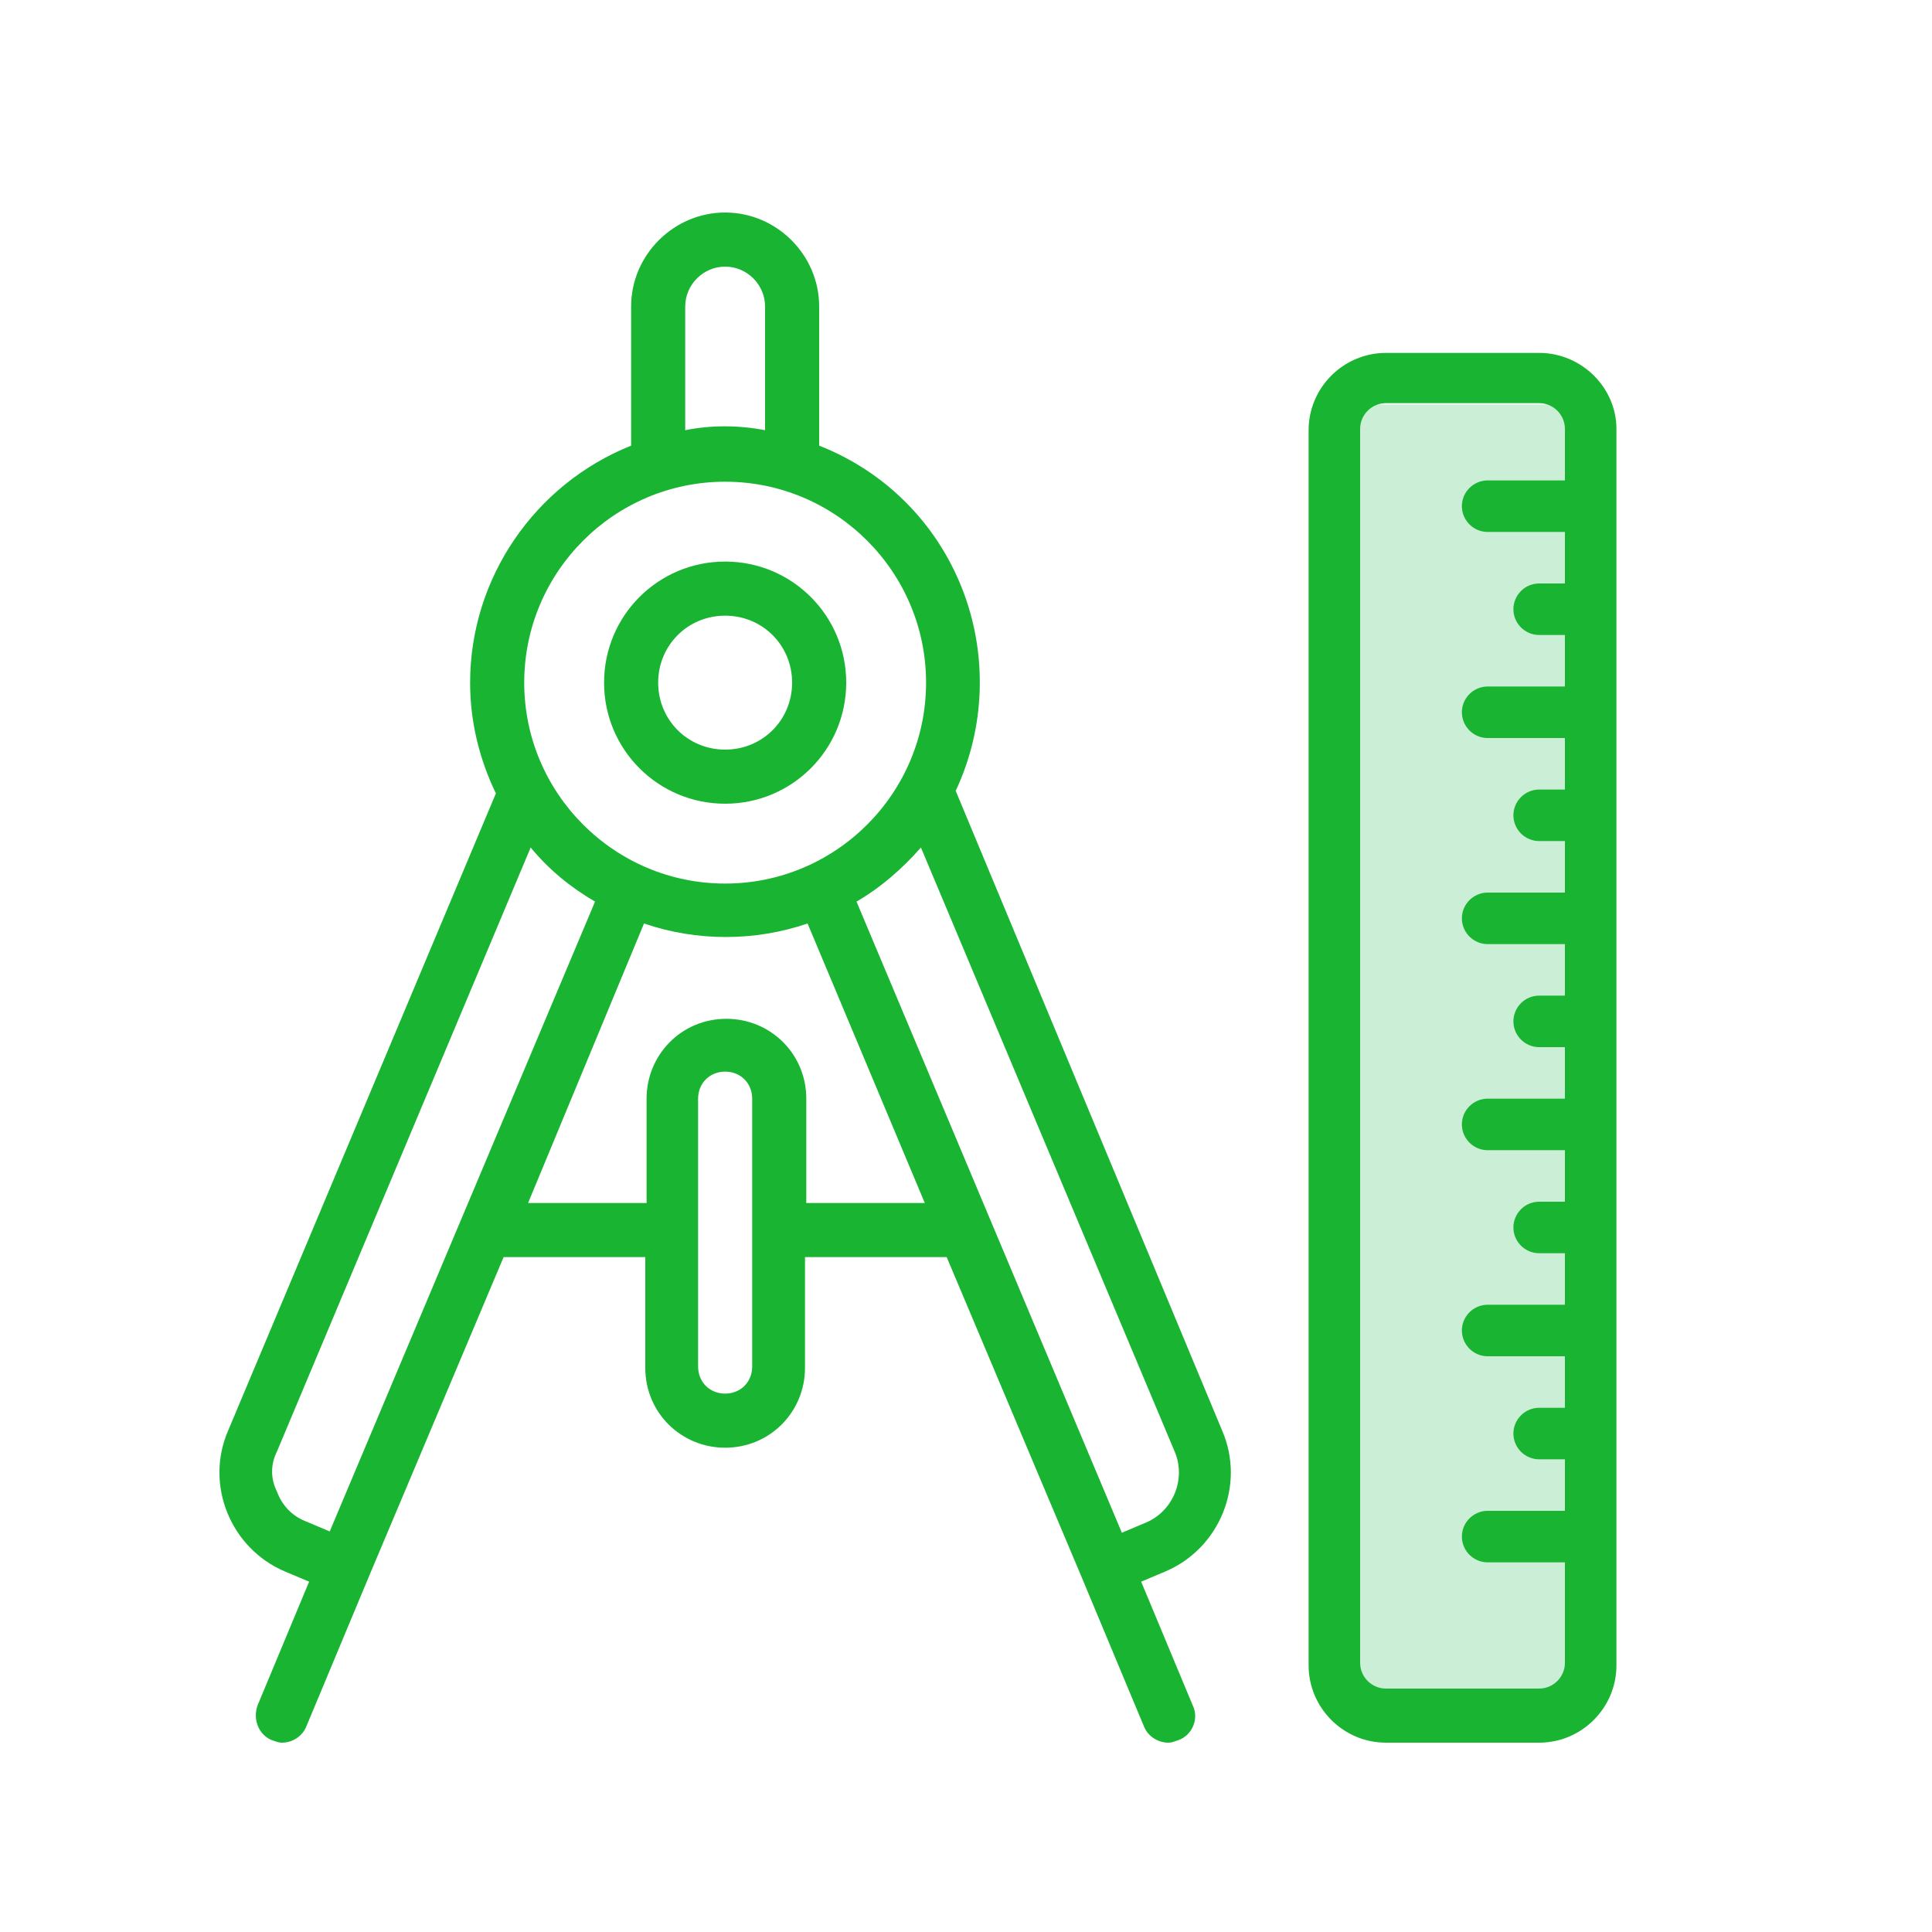
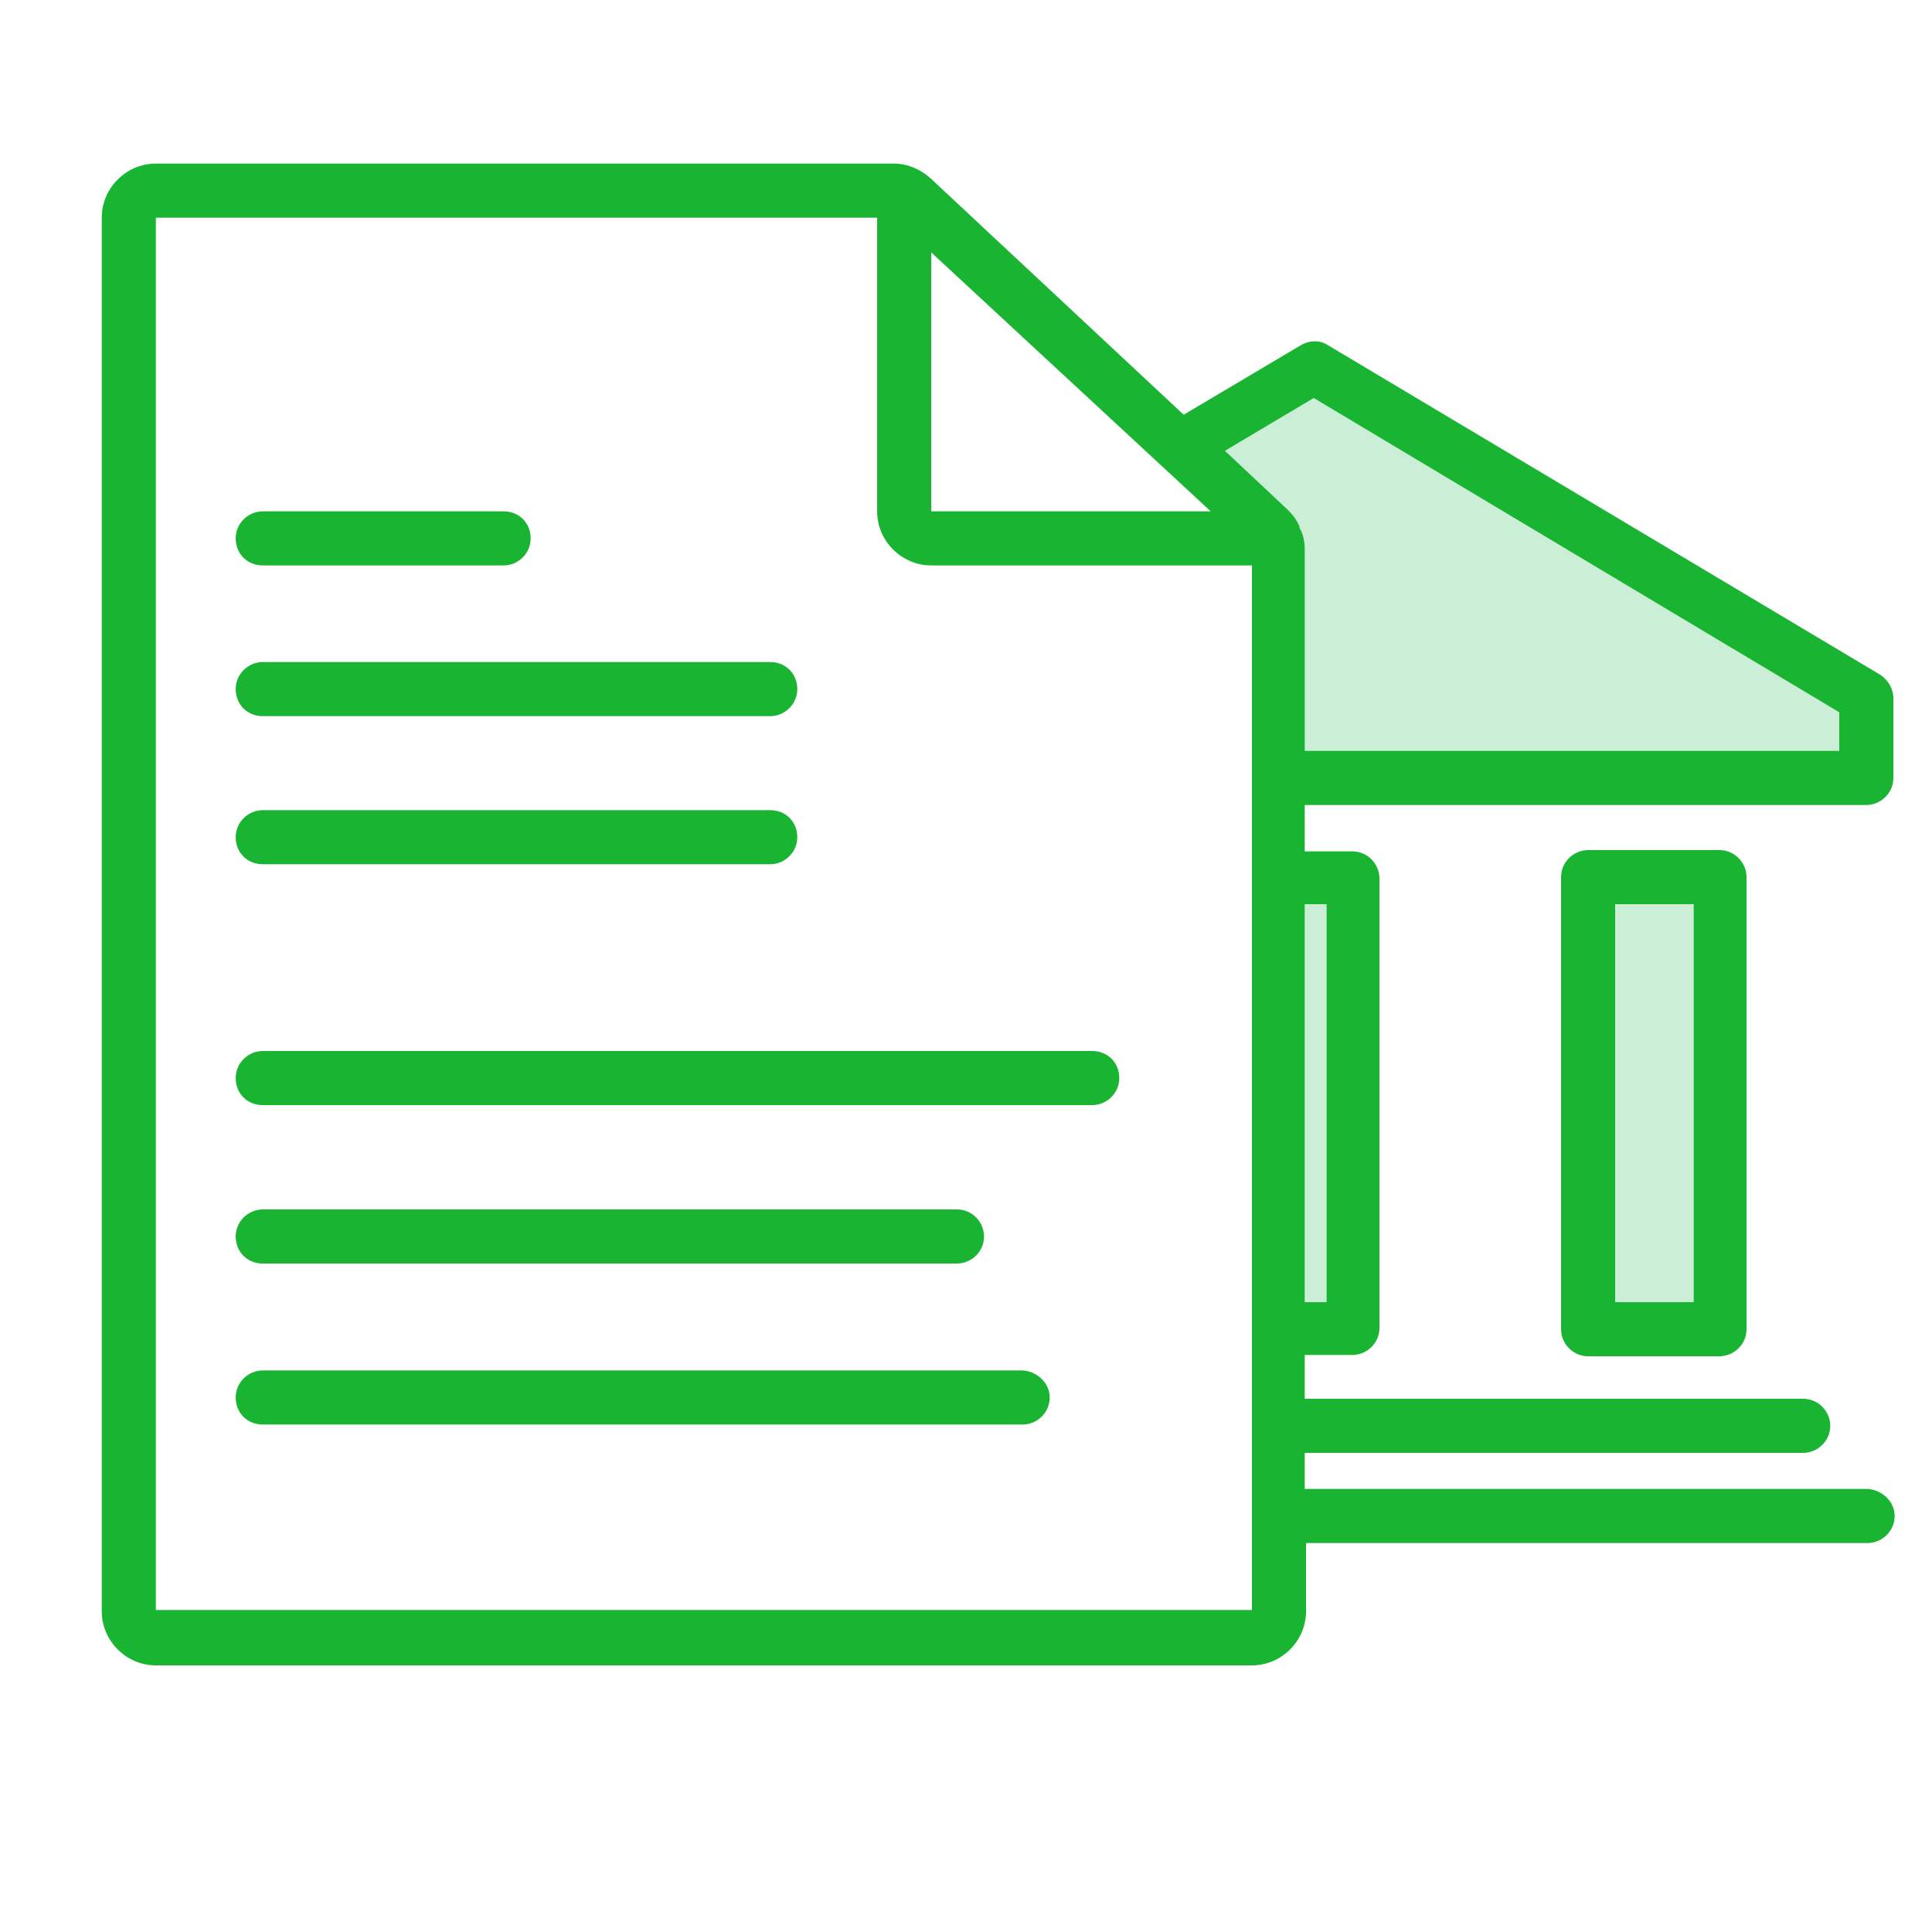
<svg xmlns="http://www.w3.org/2000/svg" version="1.1" id="Warstwa_1" x="0px" y="0px" viewBox="0 0 150 150" style="enable-background:new 0 0 150 150;" xml:space="preserve">
  <style type="text/css">
	.st0{fill:#CBEED6;}
	.st1{fill:#19B432;}
</style>
-   <rect x="104" y="31.4" class="st0" width="17.5" height="99.8" />
-   <g id="_x30_04---Measuring-Calculations">
-     <path id="Shape_10_" class="st1" d="M36.5,53c0,3,0.7,5.9,2,8.6l-20.8,49.5c-1.8,4.2,0.2,9.1,4.4,10.9l1.9,0.8l-4,9.6   c-0.4,1.1,0.1,2.3,1.1,2.7c0.3,0.1,0.5,0.2,0.8,0.2c0.8,0,1.6-0.5,1.9-1.3l4.8-11.5l10.5-24.9h11v8.6c0,3.5,2.8,6.2,6.2,6.2   c3.5,0,6.2-2.8,6.2-6.2v-8.6h11l10.5,24.9l4.8,11.5c0.3,0.8,1.1,1.3,1.9,1.3c0.3,0,0.5-0.1,0.8-0.2c1.1-0.4,1.6-1.7,1.1-2.7l-4-9.6   l1.9-0.8c4.2-1.8,6.2-6.7,4.4-10.9L74.2,61.4c2.3-4.9,2.5-10.6,0.5-15.7s-6-9.1-11.1-11.1V23.8c0-4-3.3-7.3-7.3-7.3   S49,19.8,49,23.8v10.8C41.5,37.6,36.5,44.9,36.5,53L36.5,53z M21.5,112.7l19.7-46.9c1.4,1.7,3.1,3.1,5,4.2l-20.6,48.9l-1.9-0.8   c-1-0.4-1.8-1.2-2.2-2.3C21,114.8,21,113.7,21.5,112.7L21.5,112.7z M58.4,106.1c0,1.2-0.9,2.1-2.1,2.1c-1.2,0-2.1-0.9-2.1-2.1V85.3   c0-1.2,0.9-2.1,2.1-2.1c1.2,0,2.1,0.9,2.1,2.1V106.1z M62.6,93.4v-8.1c0-3.5-2.8-6.2-6.2-6.2c-3.5,0-6.2,2.8-6.2,6.2v8.1h-9.2   L50,71.7c4.1,1.4,8.6,1.4,12.7,0l9.1,21.7H62.6z M91.2,112.7c0.9,2.1-0.1,4.6-2.2,5.5l-1.9,0.8l-20.6-49c1.9-1.1,3.6-2.6,5-4.2   L91.2,112.7z M53.2,23.8c0-1.7,1.4-3.1,3.1-3.1s3.1,1.4,3.1,3.1v9.6c-2.1-0.4-4.2-0.4-6.2,0V23.8z M56.3,37.4   c8.6,0,15.6,7,15.6,15.6s-7,15.6-15.6,15.6s-15.6-7-15.6-15.6C40.7,44.4,47.7,37.4,56.3,37.4z" />
-     <path id="Shape_11_" class="st1" d="M56.3,62.4c5.2,0,9.4-4.2,9.4-9.4s-4.2-9.4-9.4-9.4s-9.4,4.2-9.4,9.4S51.1,62.4,56.3,62.4z    M56.3,47.8c2.9,0,5.2,2.3,5.2,5.2s-2.3,5.2-5.2,5.2c-2.9,0-5.2-2.3-5.2-5.2S53.4,47.8,56.3,47.8z" />
+   <rect x="123.4" y="68.5" class="st0" width="9.7" height="34.7" />
+   <g>
+     <polygon class="st0" points="145.3,55.6 145.3,60.1 99.9,60.1 99,42.4 91.6,35.7 102.2,29.2  " />
+     <rect x="101.3" y="68.5" class="st0" width="4.4" height="34.7" />
+     <g>
+       <path class="st1" d="M20.4,67.1h39.4c1.1,0,2.1-0.9,2.1-2.1s-0.9-2.1-2.1-2.1H20.4c-1.1,0-2.1,0.9-2.1,2.1S19.2,67.1,20.4,67.1z" />
+       <path class="st1" d="M20.4,55.6h39.4c1.1,0,2.1-0.9,2.1-2.1s-0.9-2.1-2.1-2.1H20.4c-1.1,0-2.1,0.9-2.1,2.1S19.2,55.6,20.4,55.6z" />
+       <path class="st1" d="M20.4,43.9h18.7c1.1,0,2.1-0.9,2.1-2.1s-0.9-2.1-2.1-2.1H20.4c-1.1,0-2.1,0.9-2.1,2.1S19.2,43.9,20.4,43.9z" />
+       <path class="st1" d="M45.3,81.6H20.4c-1.1,0-2.1,0.9-2.1,2.1s0.9,2.1,2.1,2.1h24.9h14.6h24.9c1.1,0,2.1-0.9,2.1-2.1    s-0.9-2.1-2.1-2.1H59.8H45.3z" />
+       <path class="st1" d="M20.4,98.1h14.5h24.9h14.5c1.1,0,2.1-0.9,2.1-2.1c0-1.1-0.9-2.1-2.1-2.1H59.8H34.9H20.4    c-1.1,0-2.1,0.9-2.1,2.1C18.3,97.2,19.2,98.1,20.4,98.1z" />
+       <path class="st1" d="M79.3,106.4H59.8h-20H20.4c-1.1,0-2.1,0.9-2.1,2.1s0.9,2.1,2.1,2.1h19.5h20h19.5c1.1,0,2.1-0.9,2.1-2.1    S80.4,106.4,79.3,106.4z" />
+     </g>
+     <g>
+       <path class="st1" d="M123.3,66c-1.1,0-2.1,0.9-2.1,2.1v35.1c0,1.1,0.9,2.1,2.1,2.1h10.2c1.1,0,2.1-0.9,2.1-2.1V68.1    c0-1.1-0.9-2.1-2.1-2.1H123.3z M131.5,101.1h-6.1V70.2h6.1V101.1z" />
+       <path class="st1" d="M144.9,115.6h-43.6v-2.5v-0.3H140c1.1,0,2.1-0.9,2.1-2.1c0-1.1-0.9-2.1-2.1-2.1h-38.7v-3.4h3.7    c1.1,0,2.1-0.9,2.1-2.1V68.2c0-1.1-0.9-2.1-2.1-2.1h-3.7v-3.6h43.6c1.1,0,2.1-0.9,2.1-2.1v-6.2c0-0.7-0.4-1.4-1-1.8l-42.9-25.6    c-0.6-0.4-1.4-0.4-2.1,0l-9.1,5.4L72.2,13.8c-0.8-0.7-1.8-1.1-2.8-1.1H12.1c-2.3,0-4.2,1.9-4.2,4.2v96.3v8v3.9    c0,2.3,1.9,4.2,4.2,4.2h85.1c2.3,0,4.2-1.9,4.2-4.2v-3.9v-1.4h43.6c1.1,0,2.1-0.9,2.1-2.1S146,115.6,144.9,115.6z M103,70.2v30.9    h-1.7V70.2H103z M102,30.9l40.8,24.4v3h-41.5V42.7c0-0.6-0.1-1.2-0.4-1.7c0,0,0,0,0-0.1c-0.2-0.5-0.5-0.9-0.9-1.3l-4.9-4.6    L102,30.9z M72.3,19.6L94,39.7H72.3V19.6z M97.2,113.1v8v3.9H12.1v-3.9v-8V16.9h56v22.8c0,2.3,1.9,4.2,4.2,4.2h24.9V113.1z" />
+     </g>
  </g>
-   <path class="st1" d="M119.5,27.4h-11.9c-3.3,0-6,2.7-6,6v83.8v11.5v0.6c0,3.3,2.7,6,6,6h11.9c3.3,0,6-2.7,6-6v-0.6v-11.5V33.3  C125.5,30.1,122.8,27.4,119.5,27.4z M121.5,129.1c0,1.1-0.9,2-2,2h-11.9c-1.1,0-2-0.9-2-2v-0.6v-11.5V33.3c0-1.1,0.9-2,2-2h11.9  c1.1,0,2,0.9,2,2v4h-6c-1.1,0-2,0.9-2,2s0.9,2,2,2h6v4h-2c-1.1,0-2,0.9-2,2c0,1.1,0.9,2,2,2h2v4h-6c-1.1,0-2,0.9-2,2  c0,1.1,0.9,2,2,2h6v4h-2c-1.1,0-2,0.9-2,2c0,1.1,0.9,2,2,2h2v4h-6c-1.1,0-2,0.9-2,2c0,1.1,0.9,2,2,2h6v4h-2c-1.1,0-2,0.9-2,2  c0,1.1,0.9,2,2,2h2v4h-6c-1.1,0-2,0.9-2,2c0,1.1,0.9,2,2,2h6v4h-2c-1.1,0-2,0.9-2,2s0.9,2,2,2h2v4h-6c-1.1,0-2,0.9-2,2s0.9,2,2,2h6  v4h-2c-1.1,0-2,0.9-2,2c0,1.1,0.9,2,2,2h2v4h-6c-1.1,0-2,0.9-2,2c0,1.1,0.9,2,2,2h6v7.8V129.1z" />
</svg>
